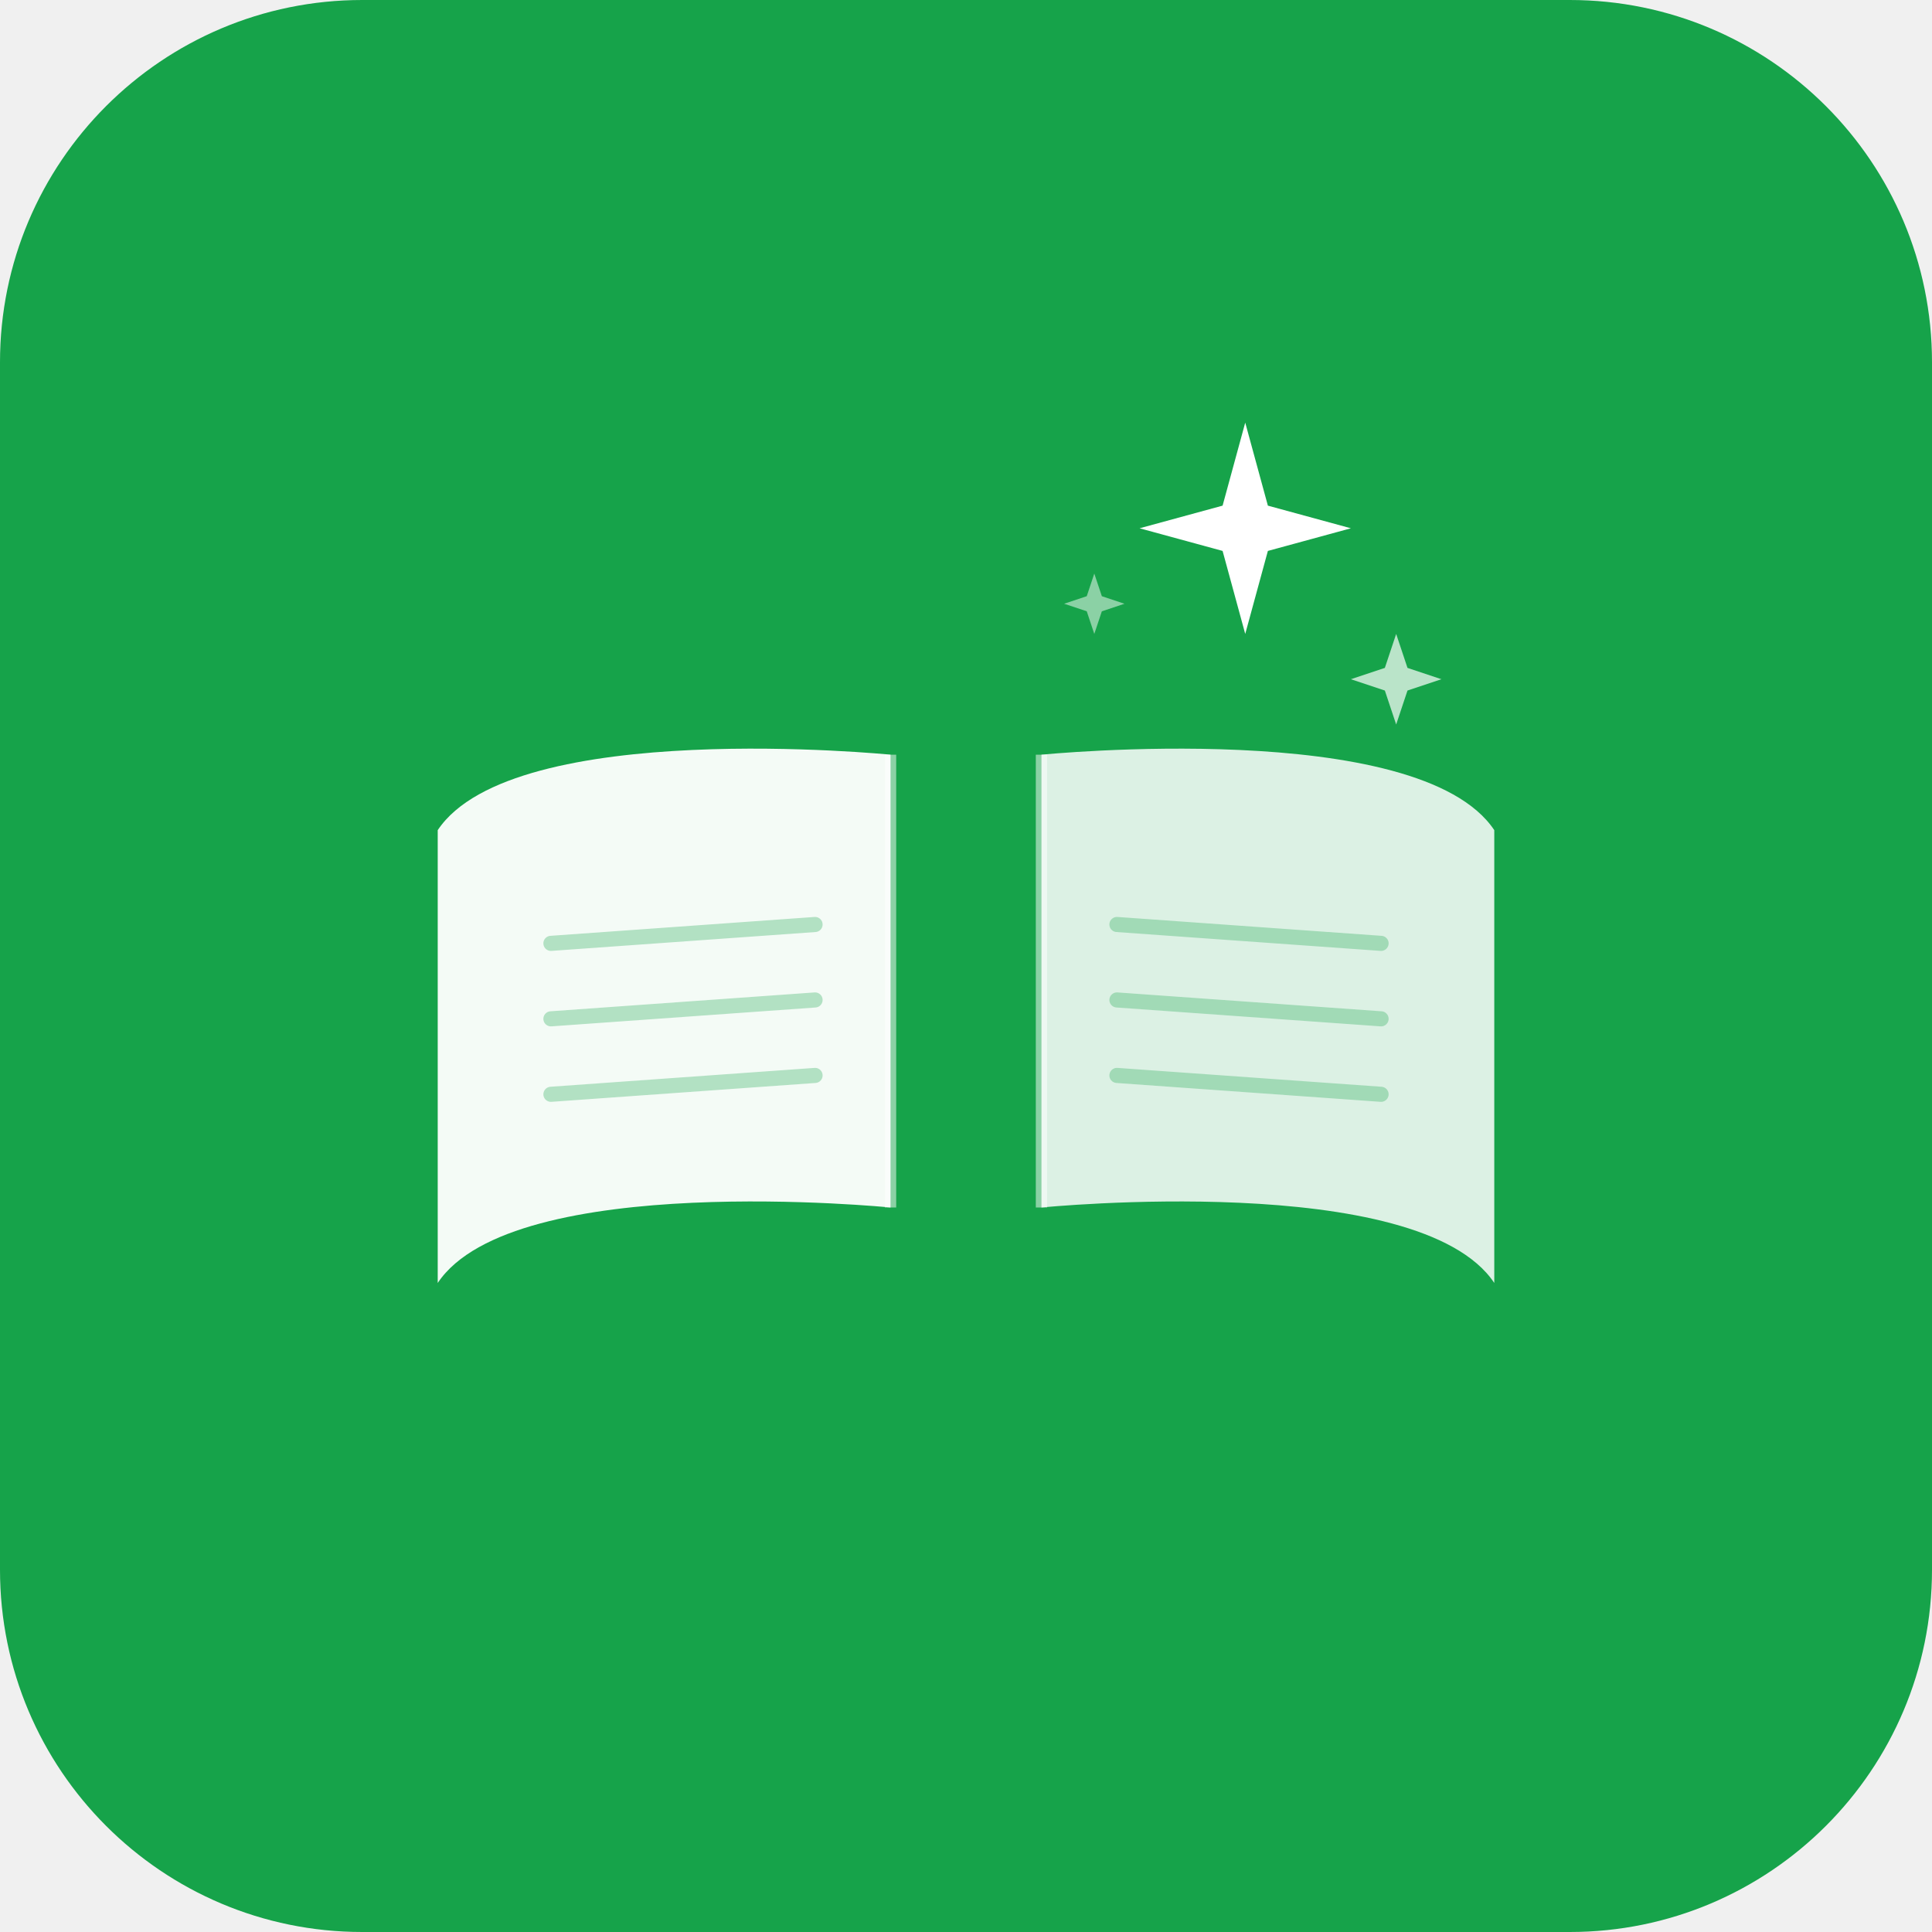
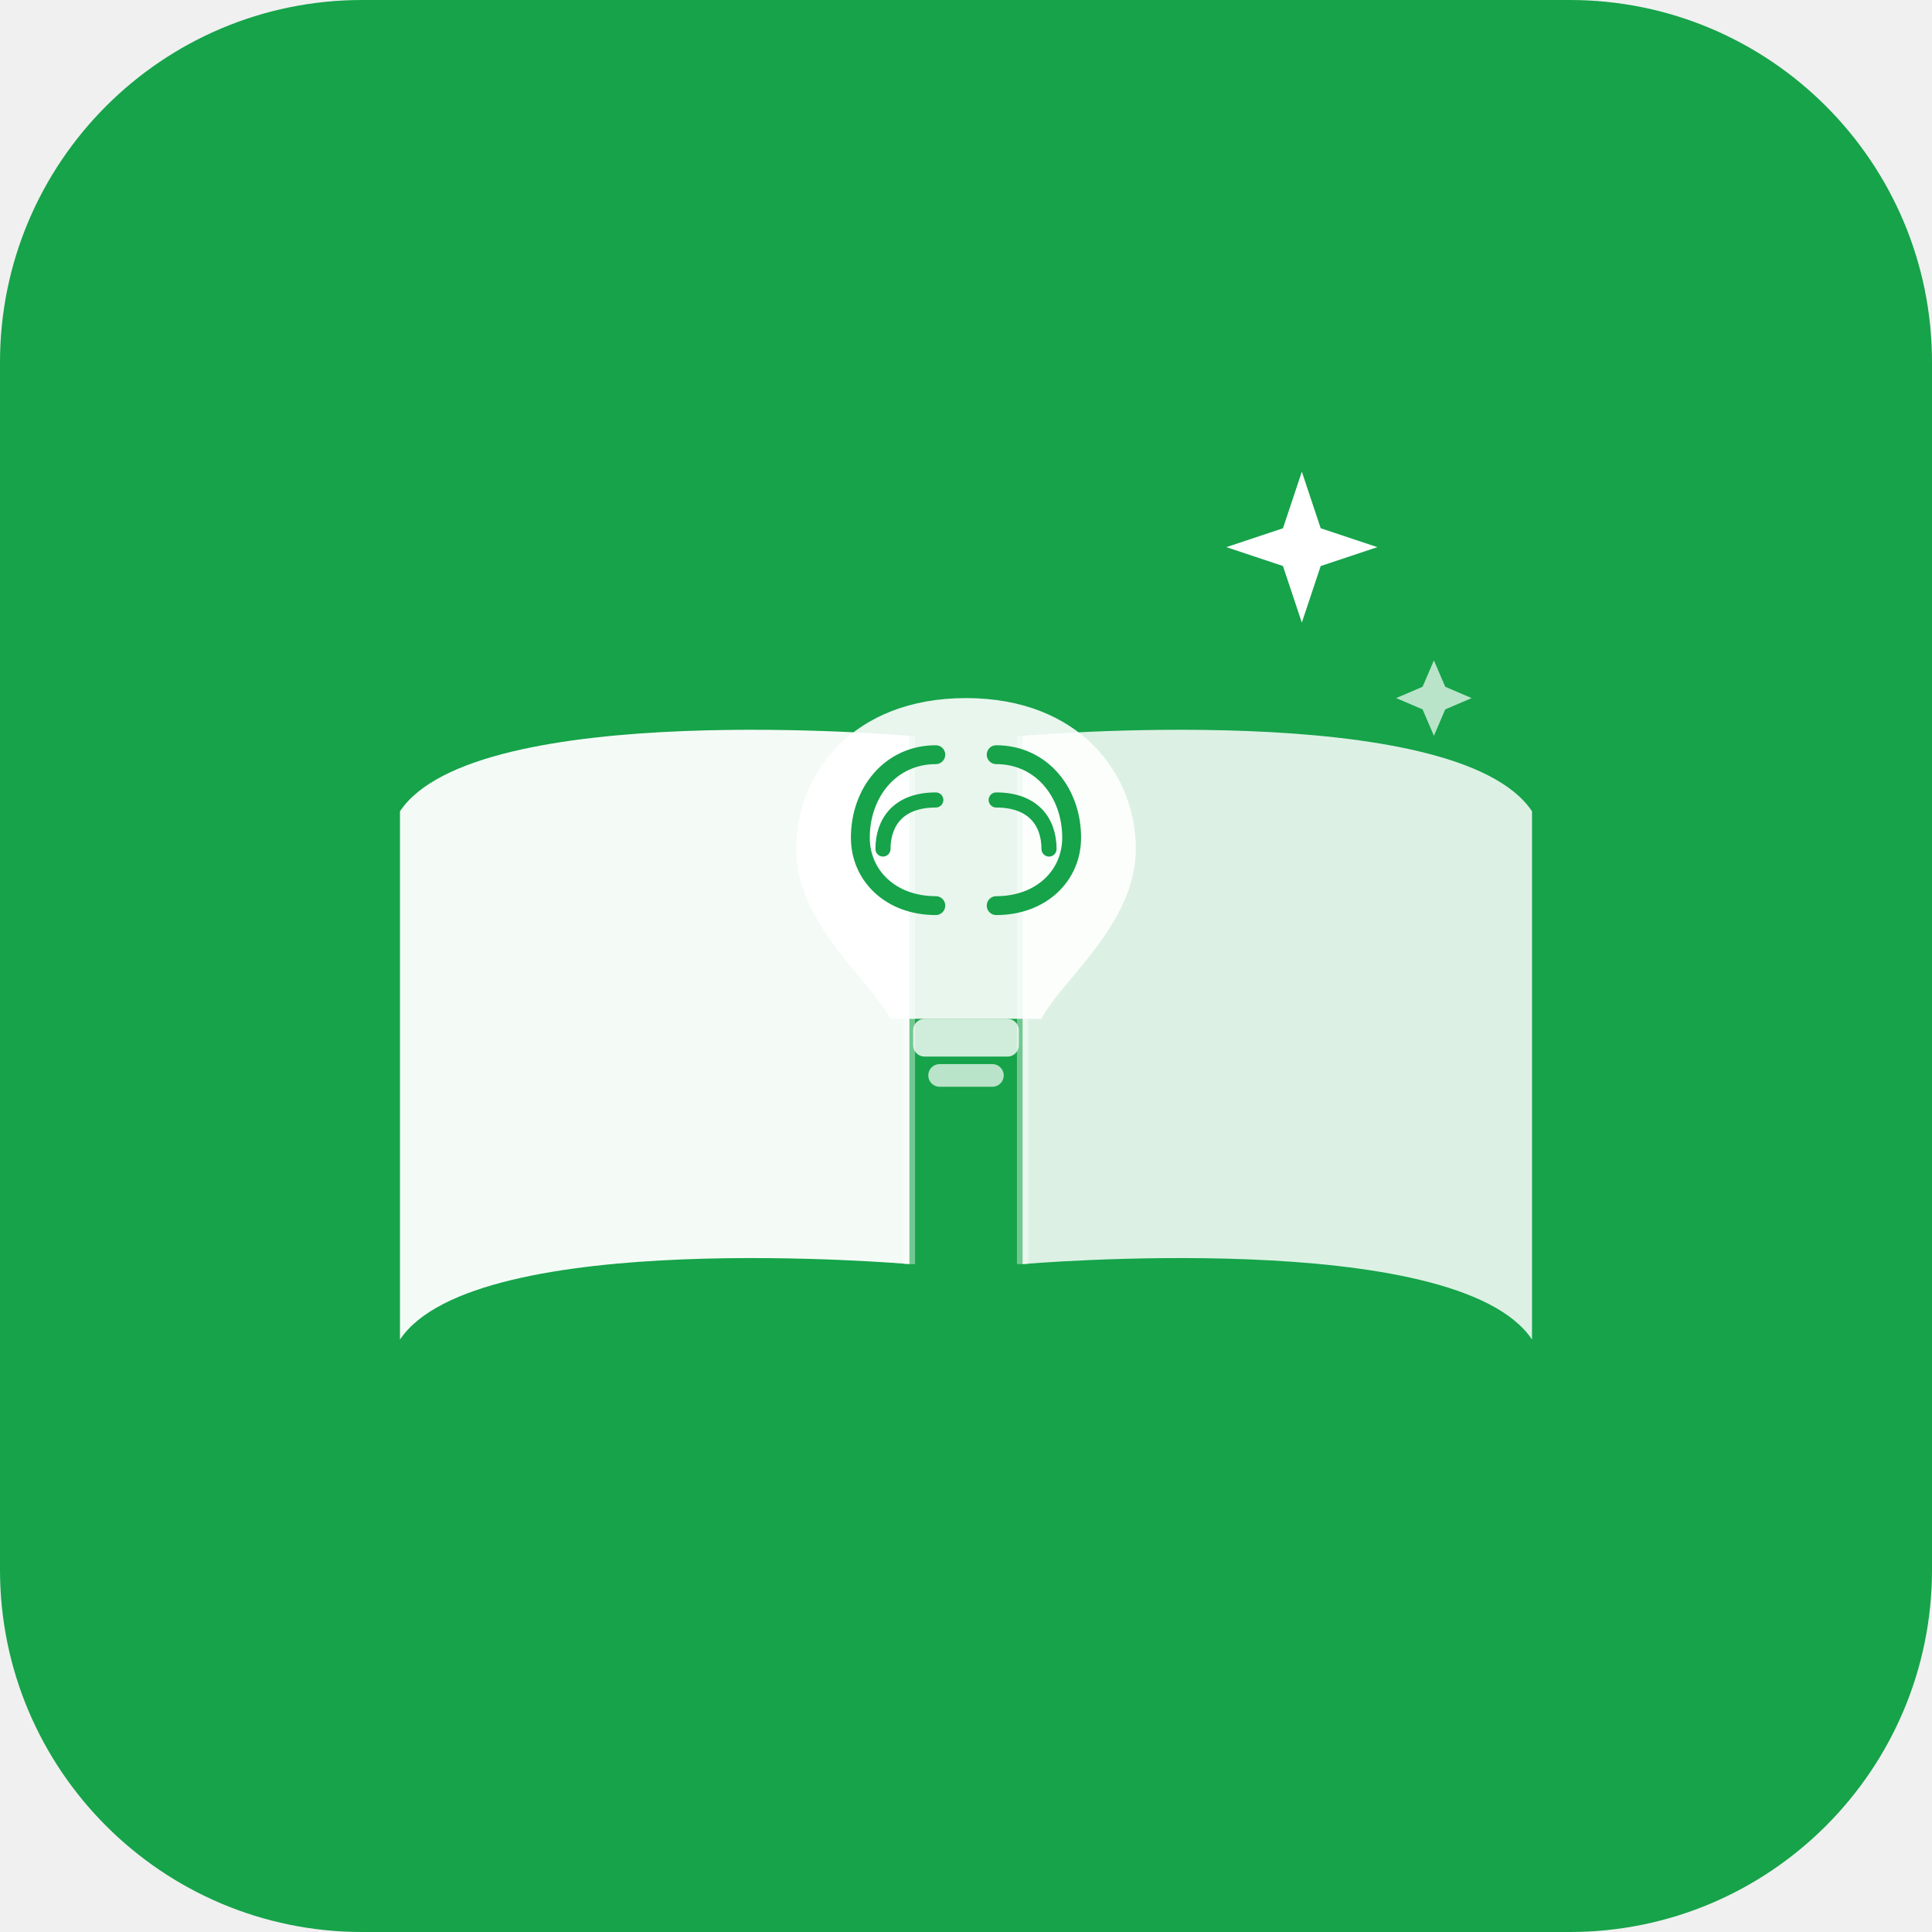
<svg xmlns="http://www.w3.org/2000/svg" viewBox="0 0 512 512" fill="none">
  <rect width="512" height="512" rx="96" fill="#16A34A" />
-   <g transform="translate(256, 280)">
-     <path d="M-20,-80 C-20,-80 -120,-90 -140,-60 L-140,60 C-120,30 -20,40 -20,40 Z" fill="white" opacity="0.95" />
-     <path d="M20,-80 C20,-80 120,-90 140,-60 L140,60 C120,30 20,40 20,40 Z" fill="white" opacity="0.85" />
-     <path d="M-20,-80 L-20,40 M20,-80 L20,40" stroke="white" stroke-width="3" opacity="0.5" />
-     <line x1="-110" y1="-30" x2="-40" y2="-35" stroke="#16A34A" stroke-width="4" stroke-linecap="round" opacity="0.3" />
-     <line x1="-110" y1="-10" x2="-40" y2="-15" stroke="#16A34A" stroke-width="4" stroke-linecap="round" opacity="0.3" />
-     <line x1="-110" y1="10" x2="-40" y2="5" stroke="#16A34A" stroke-width="4" stroke-linecap="round" opacity="0.3" />
-     <line x1="110" y1="-30" x2="40" y2="-35" stroke="#16A34A" stroke-width="4" stroke-linecap="round" opacity="0.3" />
-     <line x1="110" y1="-10" x2="40" y2="-15" stroke="#16A34A" stroke-width="4" stroke-linecap="round" opacity="0.3" />
-     <line x1="110" y1="10" x2="40" y2="5" stroke="#16A34A" stroke-width="4" stroke-linecap="round" opacity="0.3" />
+   <g transform="translate(256, 290)">
+     <path d="M-15,-95 C-15,-95 -130,-105 -150,-75 L-150,65 C-130,35 -15,45 -15,45 Z" fill="white" opacity="0.95" />
+     <path d="M15,-95 C15,-95 130,-105 150,-75 L150,65 C130,35 15,45 15,45 Z" fill="white" opacity="0.85" />
+     <path d="M-15,-95 L-15,45 M15,-95 L15,45" stroke="white" stroke-width="3" opacity="0.4" />
  </g>
-   <g transform="translate(330, 140)">
-     <path d="M0,-28 L6,-6 L28,0 L6,6 L0,28 L-6,6 L-28,0 L-6,-6 Z" fill="white" />
+   <g transform="translate(256, 240)">
+     <path d="M0,-55 C-30,-55 -45,-35 -45,-15 C-45,5 -25,20 -20,30 L20,30 C25,20 45,5 45,-15 C45,-35 30,-55 0,-55Z" fill="white" opacity="0.9" />
+     <path d="M-8,-40 C-20,-40 -28,-30 -28,-18 C-28,-8 -20,0 -8,0" stroke="#16A34A" stroke-width="5" fill="none" stroke-linecap="round" />
+     <path d="M-8,-28 C-18,-28 -22,-22 -22,-15" stroke="#16A34A" stroke-width="4" fill="none" stroke-linecap="round" />
+     <path d="M8,-40 C20,-40 28,-30 28,-18 C28,-8 20,0 8,0" stroke="#16A34A" stroke-width="5" fill="none" stroke-linecap="round" />
+     <path d="M8,-28 C18,-28 22,-22 22,-15" stroke="#16A34A" stroke-width="4" fill="none" stroke-linecap="round" />
+     <rect x="-14" y="30" width="28" height="10" rx="3" fill="white" opacity="0.8" />
+     <rect x="-10" y="42" width="20" height="6" rx="3" fill="white" opacity="0.7" />
  </g>
-   <g transform="translate(370, 180)">
-     <path d="M0,-12 L3,-3 L12,0 L3,3 L0,12 L-3,3 L-12,0 L-3,-3 Z" fill="white" opacity="0.7" />
+   <g transform="translate(345, 145)">
+     <path d="M0,-20 L5,-5 L20,0 L5,5 L0,20 L-5,5 L-20,0 L-5,-5 Z" fill="white" />
  </g>
-   <g transform="translate(290, 160)">
-     <path d="M0,-8 L2,-2 L8,0 L2,2 L0,8 L-2,2 L-8,0 L-2,-2 Z" fill="white" opacity="0.5" />
+   <g transform="translate(380, 185)">
+     <path d="M0,-10 L3,-3 L10,0 L3,3 L0,10 L-3,3 L-10,0 L-3,-3 Z" fill="white" opacity="0.7" />
  </g>
</svg>
